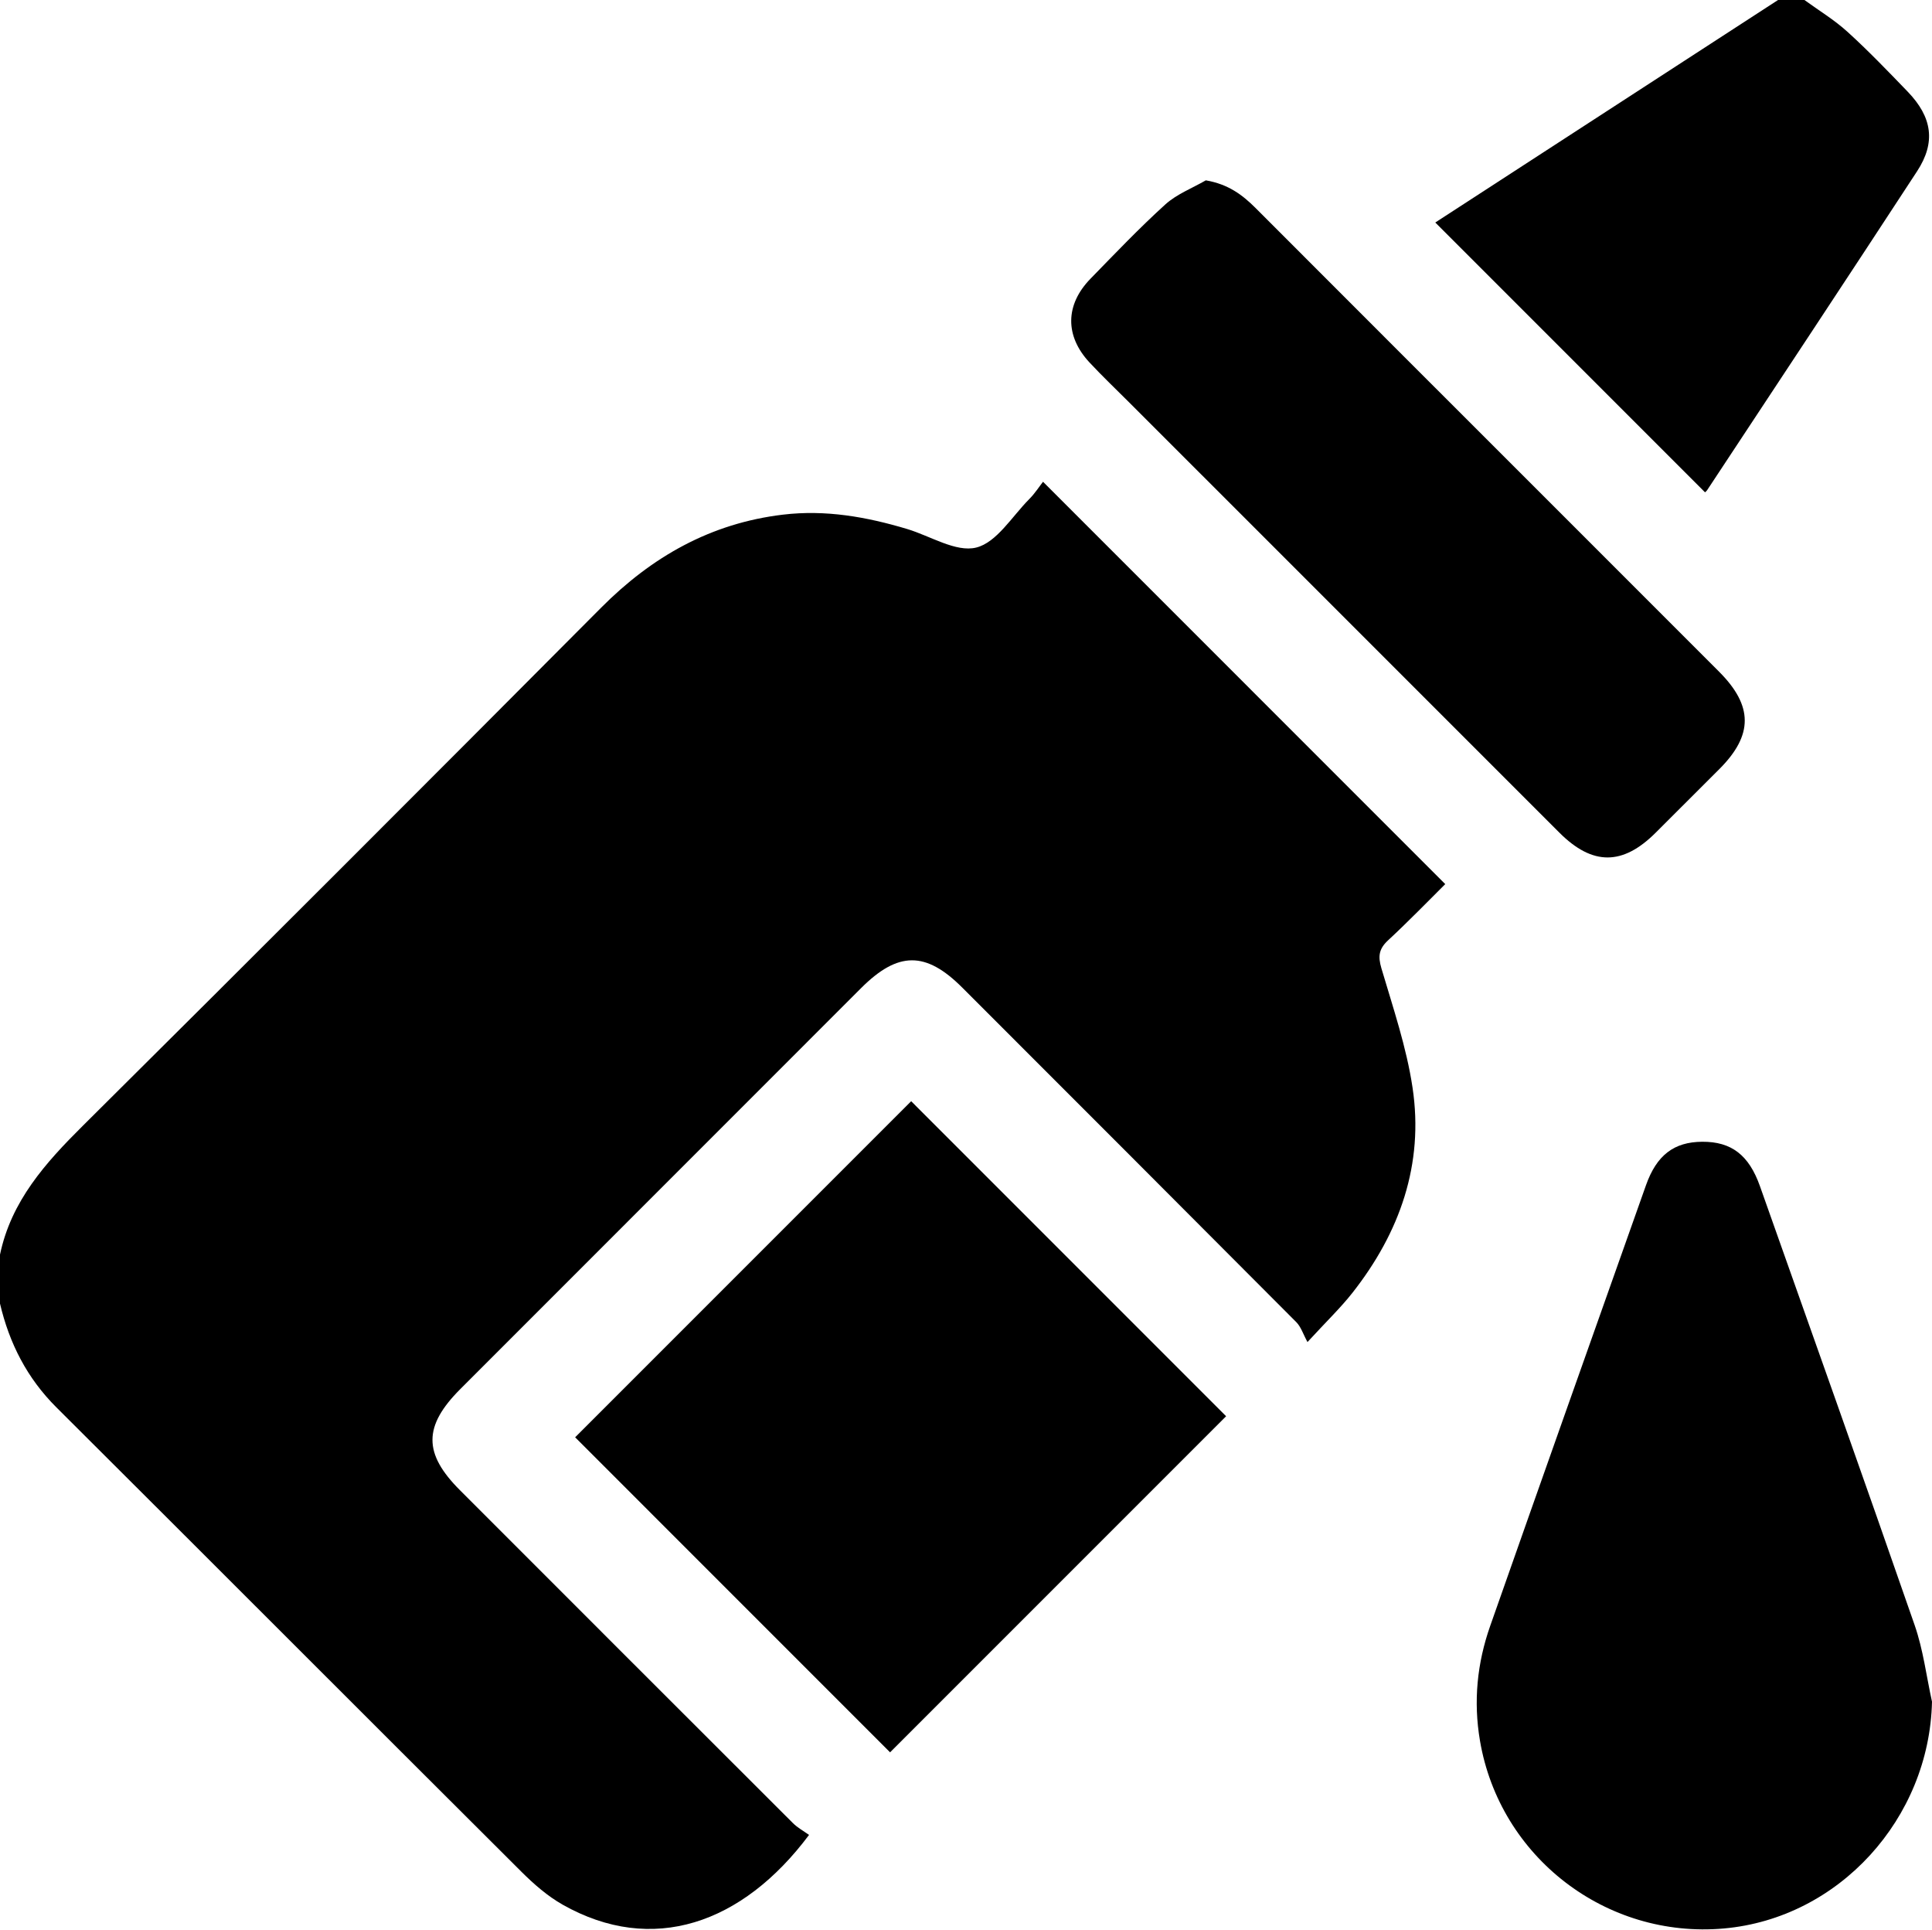
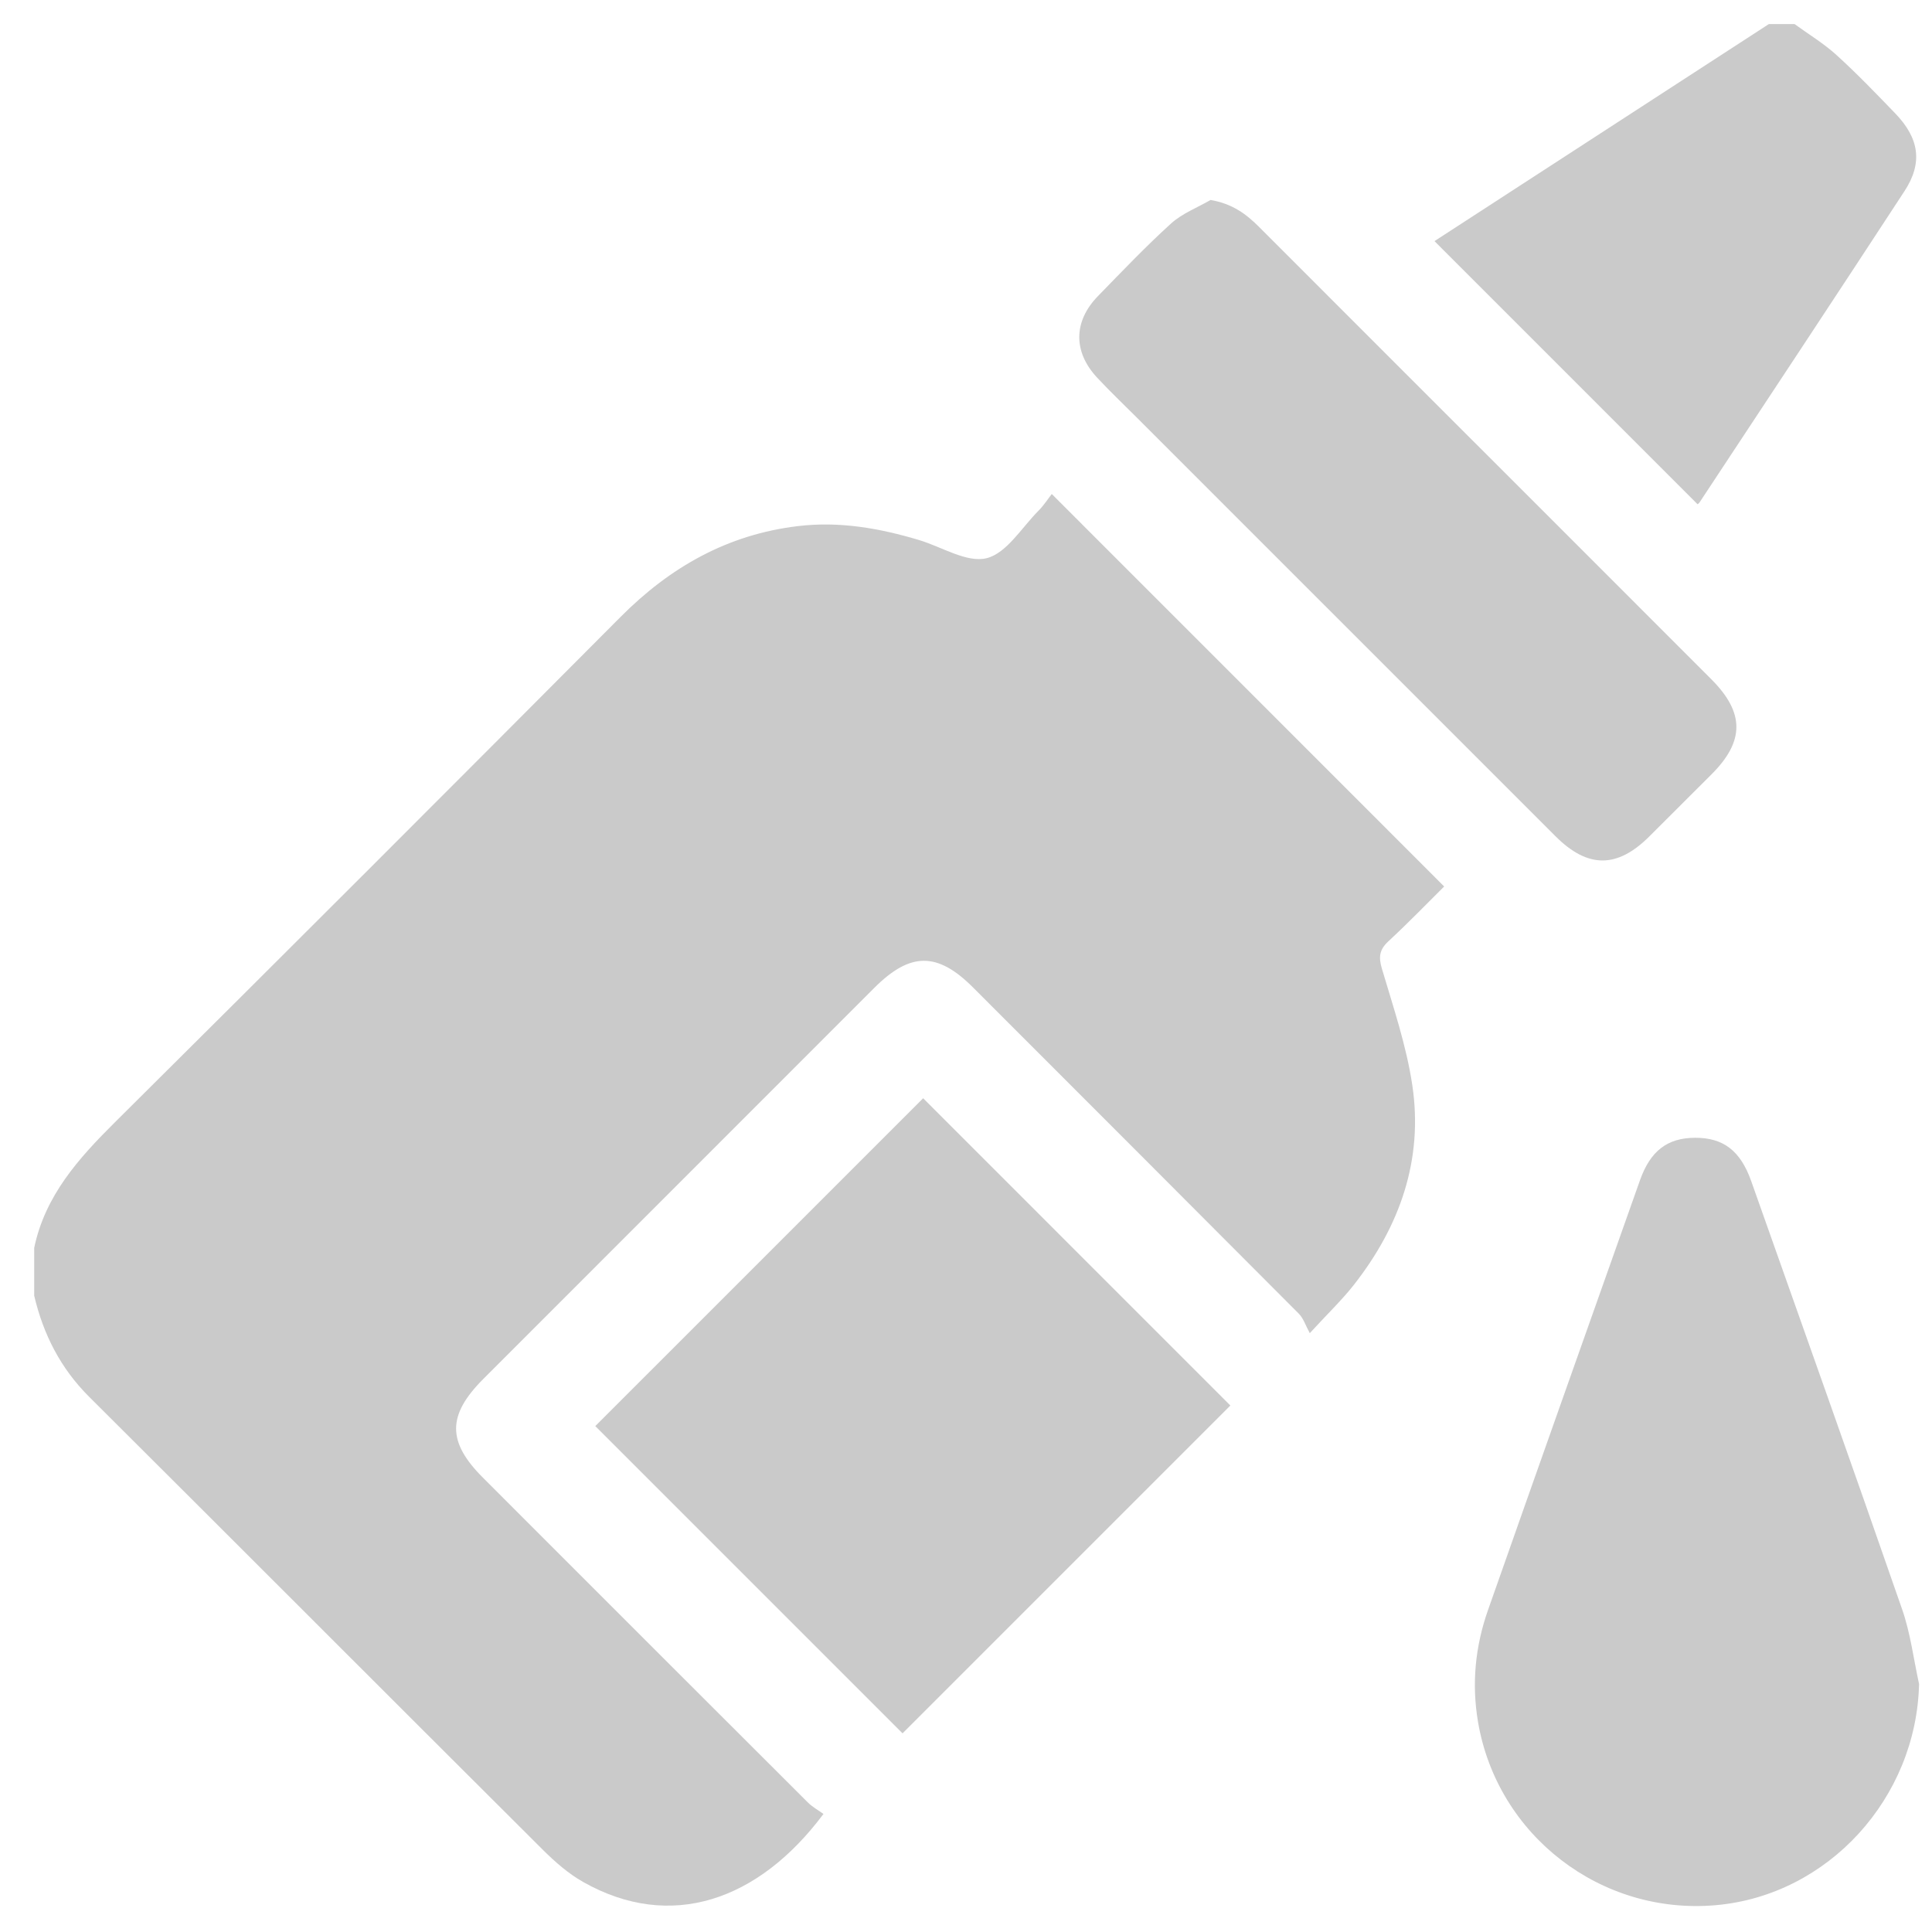
- <svg xmlns="http://www.w3.org/2000/svg" id="Layer_2" data-name="Layer 2" viewBox="0 0 511.87 511.09">
-   <g id="Layer_3" data-name="Layer 3">
-     <path d="M0,332.35c2.96-14.19,12.03-24.29,21.95-34.14,45.91-45.59,91.65-91.35,137.29-137.21,13.47-13.54,29.07-22.39,48.2-24.67,11.29-1.35,22.15,.58,32.89,3.8,6.16,1.85,12.93,6.24,18.3,4.92,5.42-1.33,9.51-8.26,14.07-12.85,1.51-1.52,2.69-3.37,3.64-4.58,35.83,35.83,70.93,70.93,106.57,106.58-4.55,4.51-9.71,9.85-15.15,14.89-2.43,2.26-2.71,4.22-1.77,7.4,3.09,10.46,6.66,20.93,8.26,31.66,3.03,20.28-3.39,38.36-15.92,54.3-3.16,4.02-6.9,7.59-11.92,13.06-1.14-2.08-1.72-4.03-2.98-5.29-29.46-29.58-58.98-59.1-88.5-88.62-9.66-9.66-17.02-9.62-26.79,.15-35.4,35.4-70.79,70.81-106.18,106.21-9.8,9.81-9.84,17.05-.12,26.77,29.39,29.41,58.79,58.82,88.22,88.19,1.28,1.28,2.94,2.18,4.29,3.15-17.64,23.61-41.53,31.92-65.31,18.46-3.98-2.26-7.59-5.42-10.86-8.67-41.12-40.97-82.11-82.08-123.23-123.04-7.78-7.75-12.48-16.97-14.95-27.5v-12.97Z" />
-     <path d="M478.07,0c3.83,2.79,7.94,5.27,11.42,8.44,5.53,5.02,10.72,10.43,15.91,15.81,6.56,6.8,7.52,13.47,2.51,21.13-18.43,28.21-37.04,56.31-55.6,84.44-.25,.39-.68,.66-.59,.58-23.73-23.73-47.38-47.39-71.45-71.46,29.98-19.46,60.4-39.2,90.81-58.94,2.33,0,4.66,0,6.99,0Z" />
-     <path d="M511.87,450.78c-.71,30.96-24.63,57.36-55.13,60.07-31.27,2.78-59.39-18.94-64.63-49.72-1.78-10.44-.76-20.56,2.7-30.41,13.68-38.94,27.49-77.84,41.28-116.75,2.83-7.99,7.43-11.48,14.92-11.52,7.69-.04,12.35,3.5,15.27,11.75,13.72,38.76,27.52,77.48,41,116.32,2.26,6.5,3.1,13.49,4.59,20.26Z" />
-     <path d="M152.38,380.74c29.26-29.26,59.33-59.33,89.03-89.03,27.77,27.77,55.81,55.81,83.44,83.45-29.53,29.53-59.58,59.58-89.03,89.03-27.39-27.39-55.5-55.5-83.44-83.45Z" />
-     <path d="M319.46,47.77c5.95,1.02,9.72,3.85,13.22,7.36,26.09,26.13,52.21,52.23,78.33,78.34,14.82,14.82,29.65,29.63,44.46,44.47,9.03,9.05,9.05,16.78,.08,25.77-5.64,5.65-11.29,11.3-16.95,16.93-8.71,8.66-16.68,8.68-25.42-.04-38.01-37.98-75.99-75.98-113.98-113.97-3.53-3.53-7.15-6.97-10.55-10.62-6.54-7.03-6.45-15.28,.27-22.18,6.5-6.67,12.94-13.43,19.83-19.68,3.02-2.73,7.11-4.29,10.71-6.37Z" />
-   </g>
+ <svg xmlns="http://www.w3.org/2000/svg" width="56" height="56" viewBox="0 0 56 56" fill="none">
+   <path d="M0.991 36.171C1.307 34.656 2.275 33.578 3.334 32.527C8.234 27.661 13.116 22.777 17.987 17.882C19.425 16.437 21.09 15.492 23.132 15.249C24.337 15.105 25.496 15.311 26.642 15.654C27.3 15.852 28.023 16.32 28.596 16.18C29.174 16.038 29.611 15.298 30.097 14.808C30.259 14.646 30.384 14.448 30.486 14.319C34.31 18.143 38.056 21.89 41.86 25.695C41.375 26.176 40.824 26.746 40.243 27.284C39.984 27.525 39.954 27.734 40.054 28.074C40.384 29.19 40.765 30.308 40.936 31.453C41.26 33.617 40.574 35.547 39.237 37.249C38.9 37.678 38.501 38.059 37.965 38.642C37.843 38.42 37.781 38.212 37.647 38.078C34.502 34.921 31.352 31.77 28.201 28.619C27.17 27.588 26.384 27.592 25.341 28.635C21.563 32.414 17.786 36.193 14.008 39.971C12.962 41.018 12.958 41.791 13.996 42.829C17.133 45.968 20.27 49.107 23.412 52.241C23.548 52.378 23.725 52.474 23.869 52.578C21.987 55.098 19.437 55.985 16.899 54.548C16.474 54.307 16.089 53.969 15.74 53.623C11.351 49.25 6.976 44.862 2.587 40.49C1.756 39.663 1.255 38.679 0.991 37.555L0.991 36.171Z" fill="#CACACA" />
+   <path d="M52.017 0.698C52.426 0.996 52.865 1.26 53.236 1.599C53.826 2.134 54.38 2.712 54.934 3.286C55.634 4.012 55.737 4.724 55.202 5.541C53.235 8.552 51.249 11.552 49.268 14.554C49.241 14.595 49.195 14.624 49.205 14.616C46.672 12.083 44.148 9.558 41.579 6.989C44.779 4.912 48.025 2.805 51.271 0.698C51.52 0.698 51.768 0.698 52.017 0.698Z" fill="#CACACA" />
+   <path d="M55.625 48.811C55.549 52.115 52.996 54.933 49.74 55.222C46.403 55.519 43.402 53.201 42.842 49.916C42.652 48.801 42.761 47.721 43.13 46.67C44.591 42.514 46.065 38.362 47.536 34.209C47.839 33.356 48.33 32.984 49.129 32.979C49.95 32.975 50.447 33.353 50.759 34.233C52.223 38.37 53.696 42.503 55.135 46.649C55.376 47.342 55.466 48.088 55.625 48.811Z" fill="#CACACA" />
+   <path d="M17.255 41.336C20.378 38.212 23.588 35.003 26.758 31.833C29.722 34.797 32.714 37.79 35.663 40.74C32.512 43.892 29.304 47.099 26.161 50.242C23.238 47.319 20.237 44.319 17.255 41.336Z" fill="#CACACA" />
+   <path d="M35.088 5.796C35.723 5.905 36.126 6.207 36.499 6.582C39.284 9.371 42.072 12.157 44.86 14.943C46.441 16.525 48.024 18.106 49.605 19.69C50.569 20.656 50.571 21.481 49.614 22.44C49.012 23.043 48.409 23.646 47.804 24.247C46.875 25.172 46.024 25.174 45.091 24.243C41.034 20.189 36.981 16.134 32.926 12.079C32.549 11.702 32.163 11.335 31.8 10.945C31.102 10.195 31.111 9.314 31.829 8.578C32.523 7.866 33.21 7.144 33.945 6.477C34.267 6.186 34.704 6.019 35.088 5.797V5.796Z" fill="#CACACA" />
</svg>
